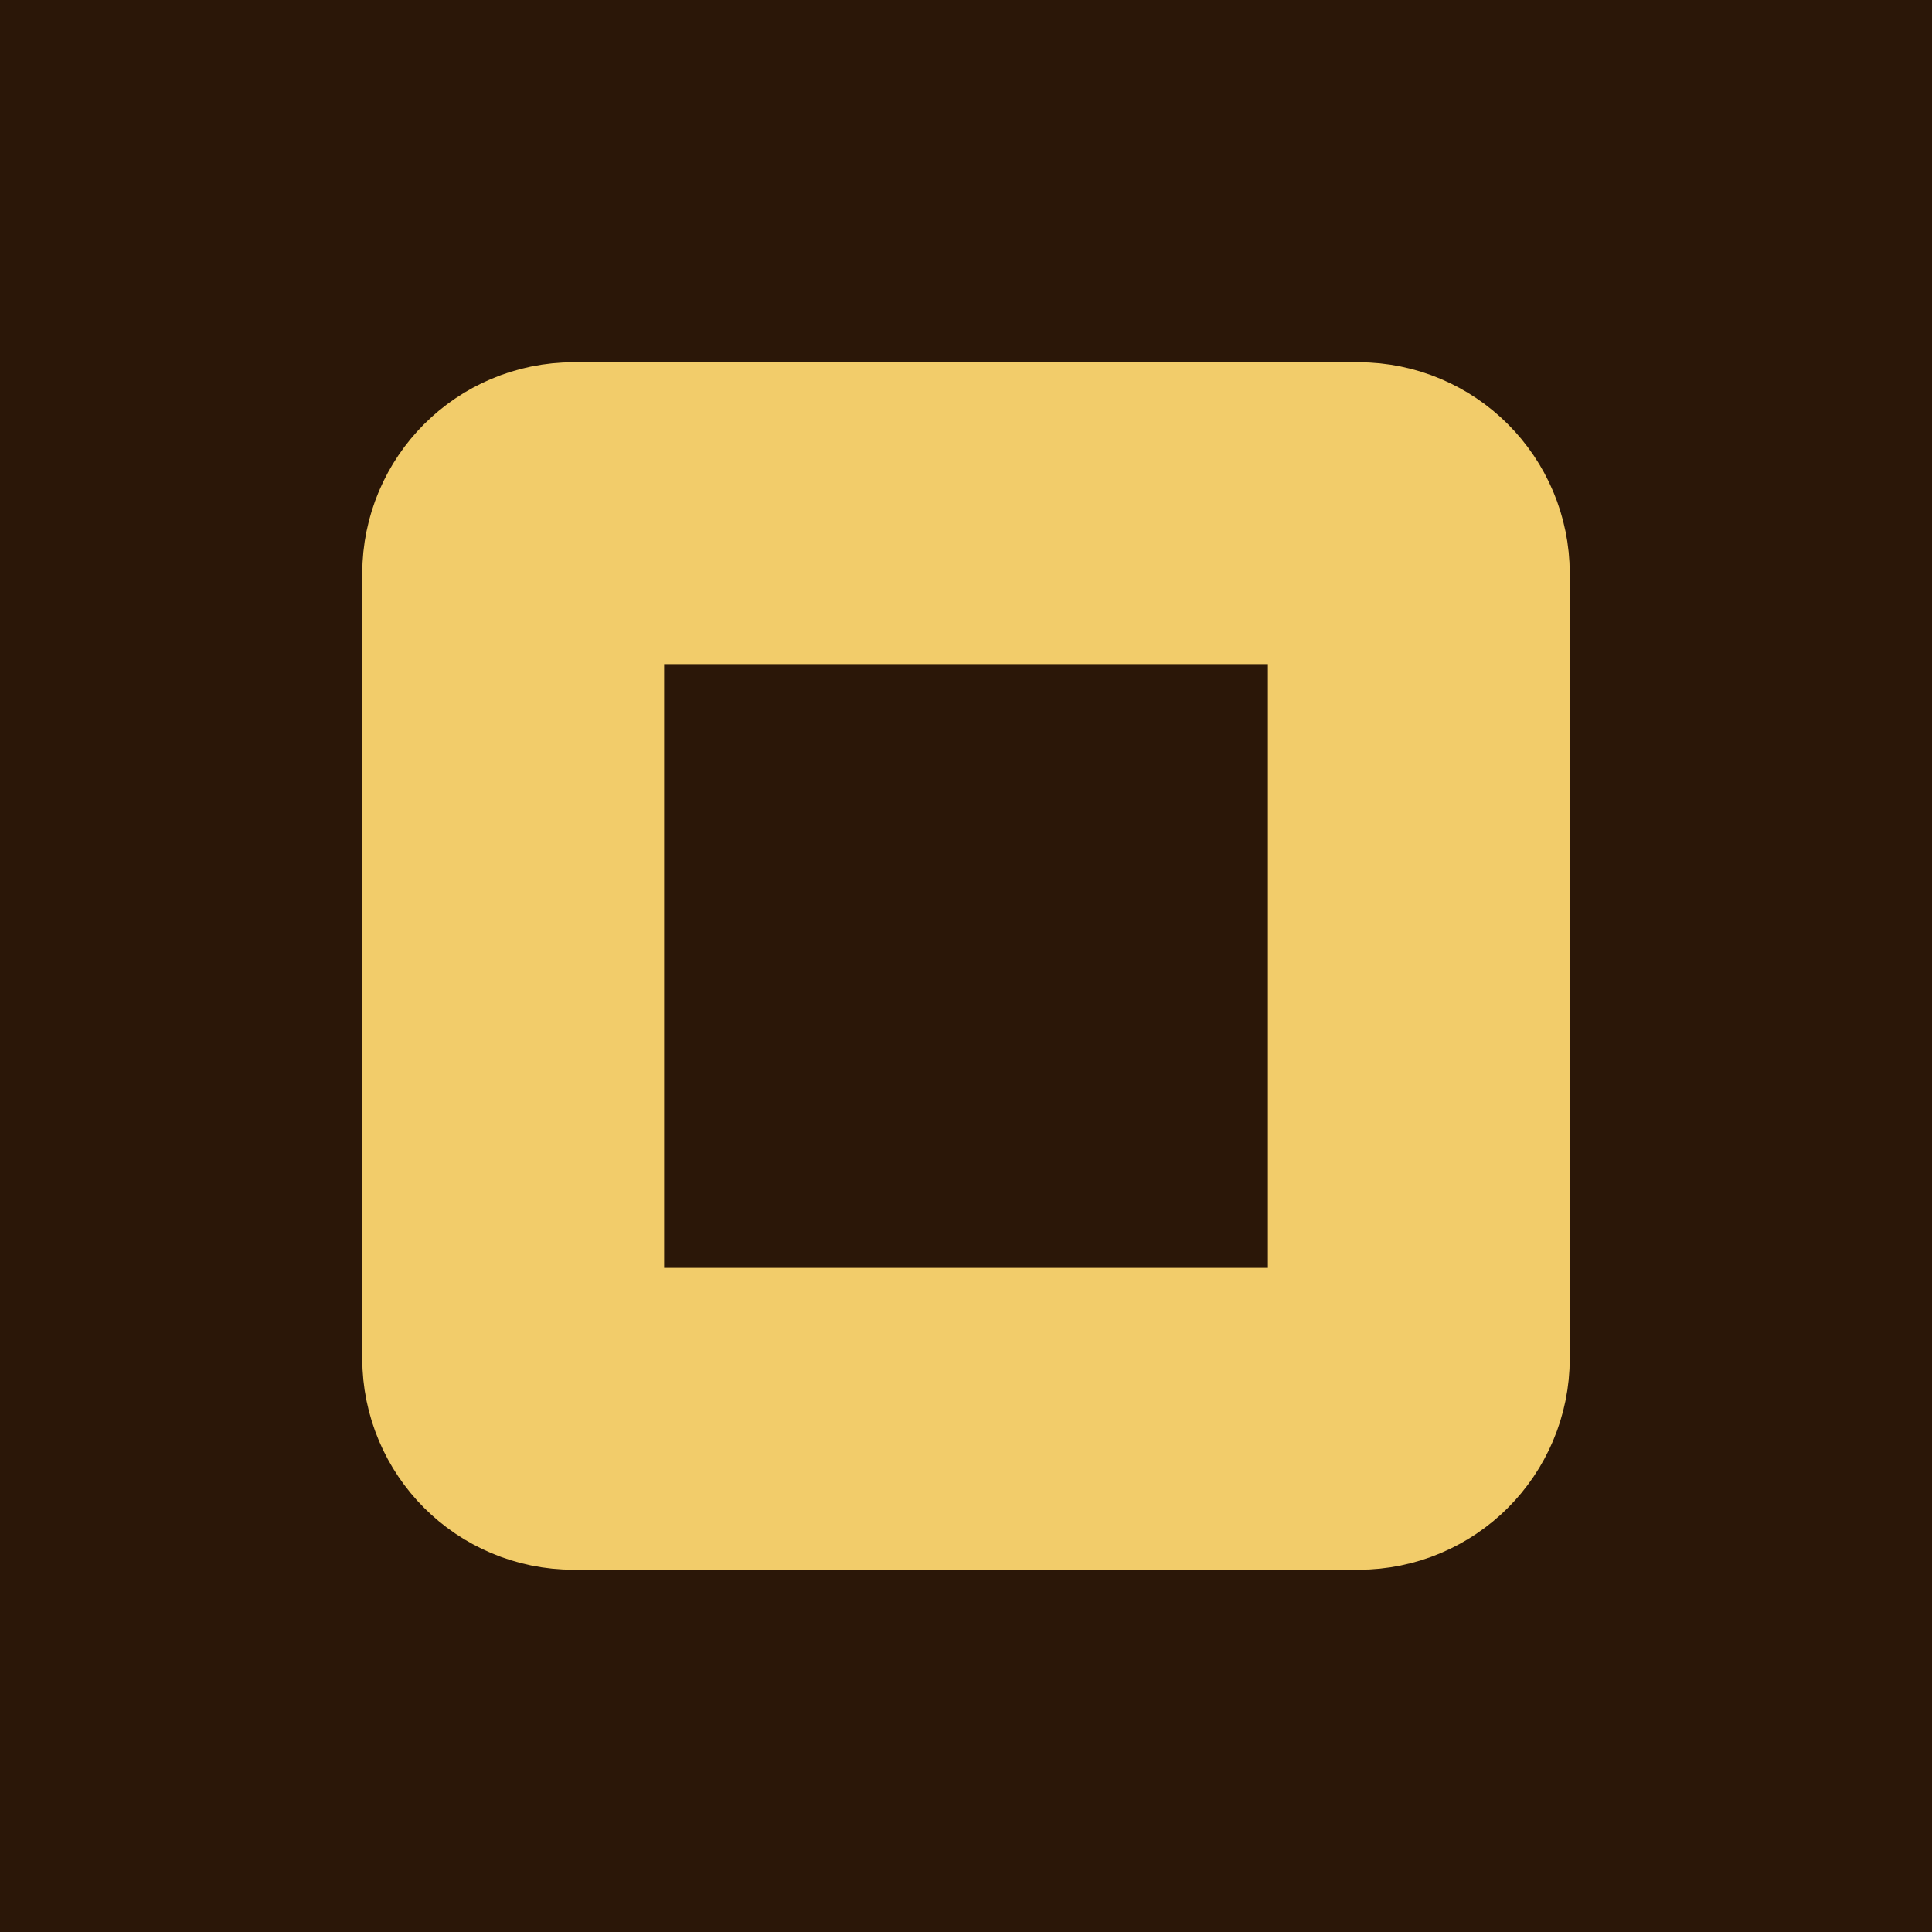
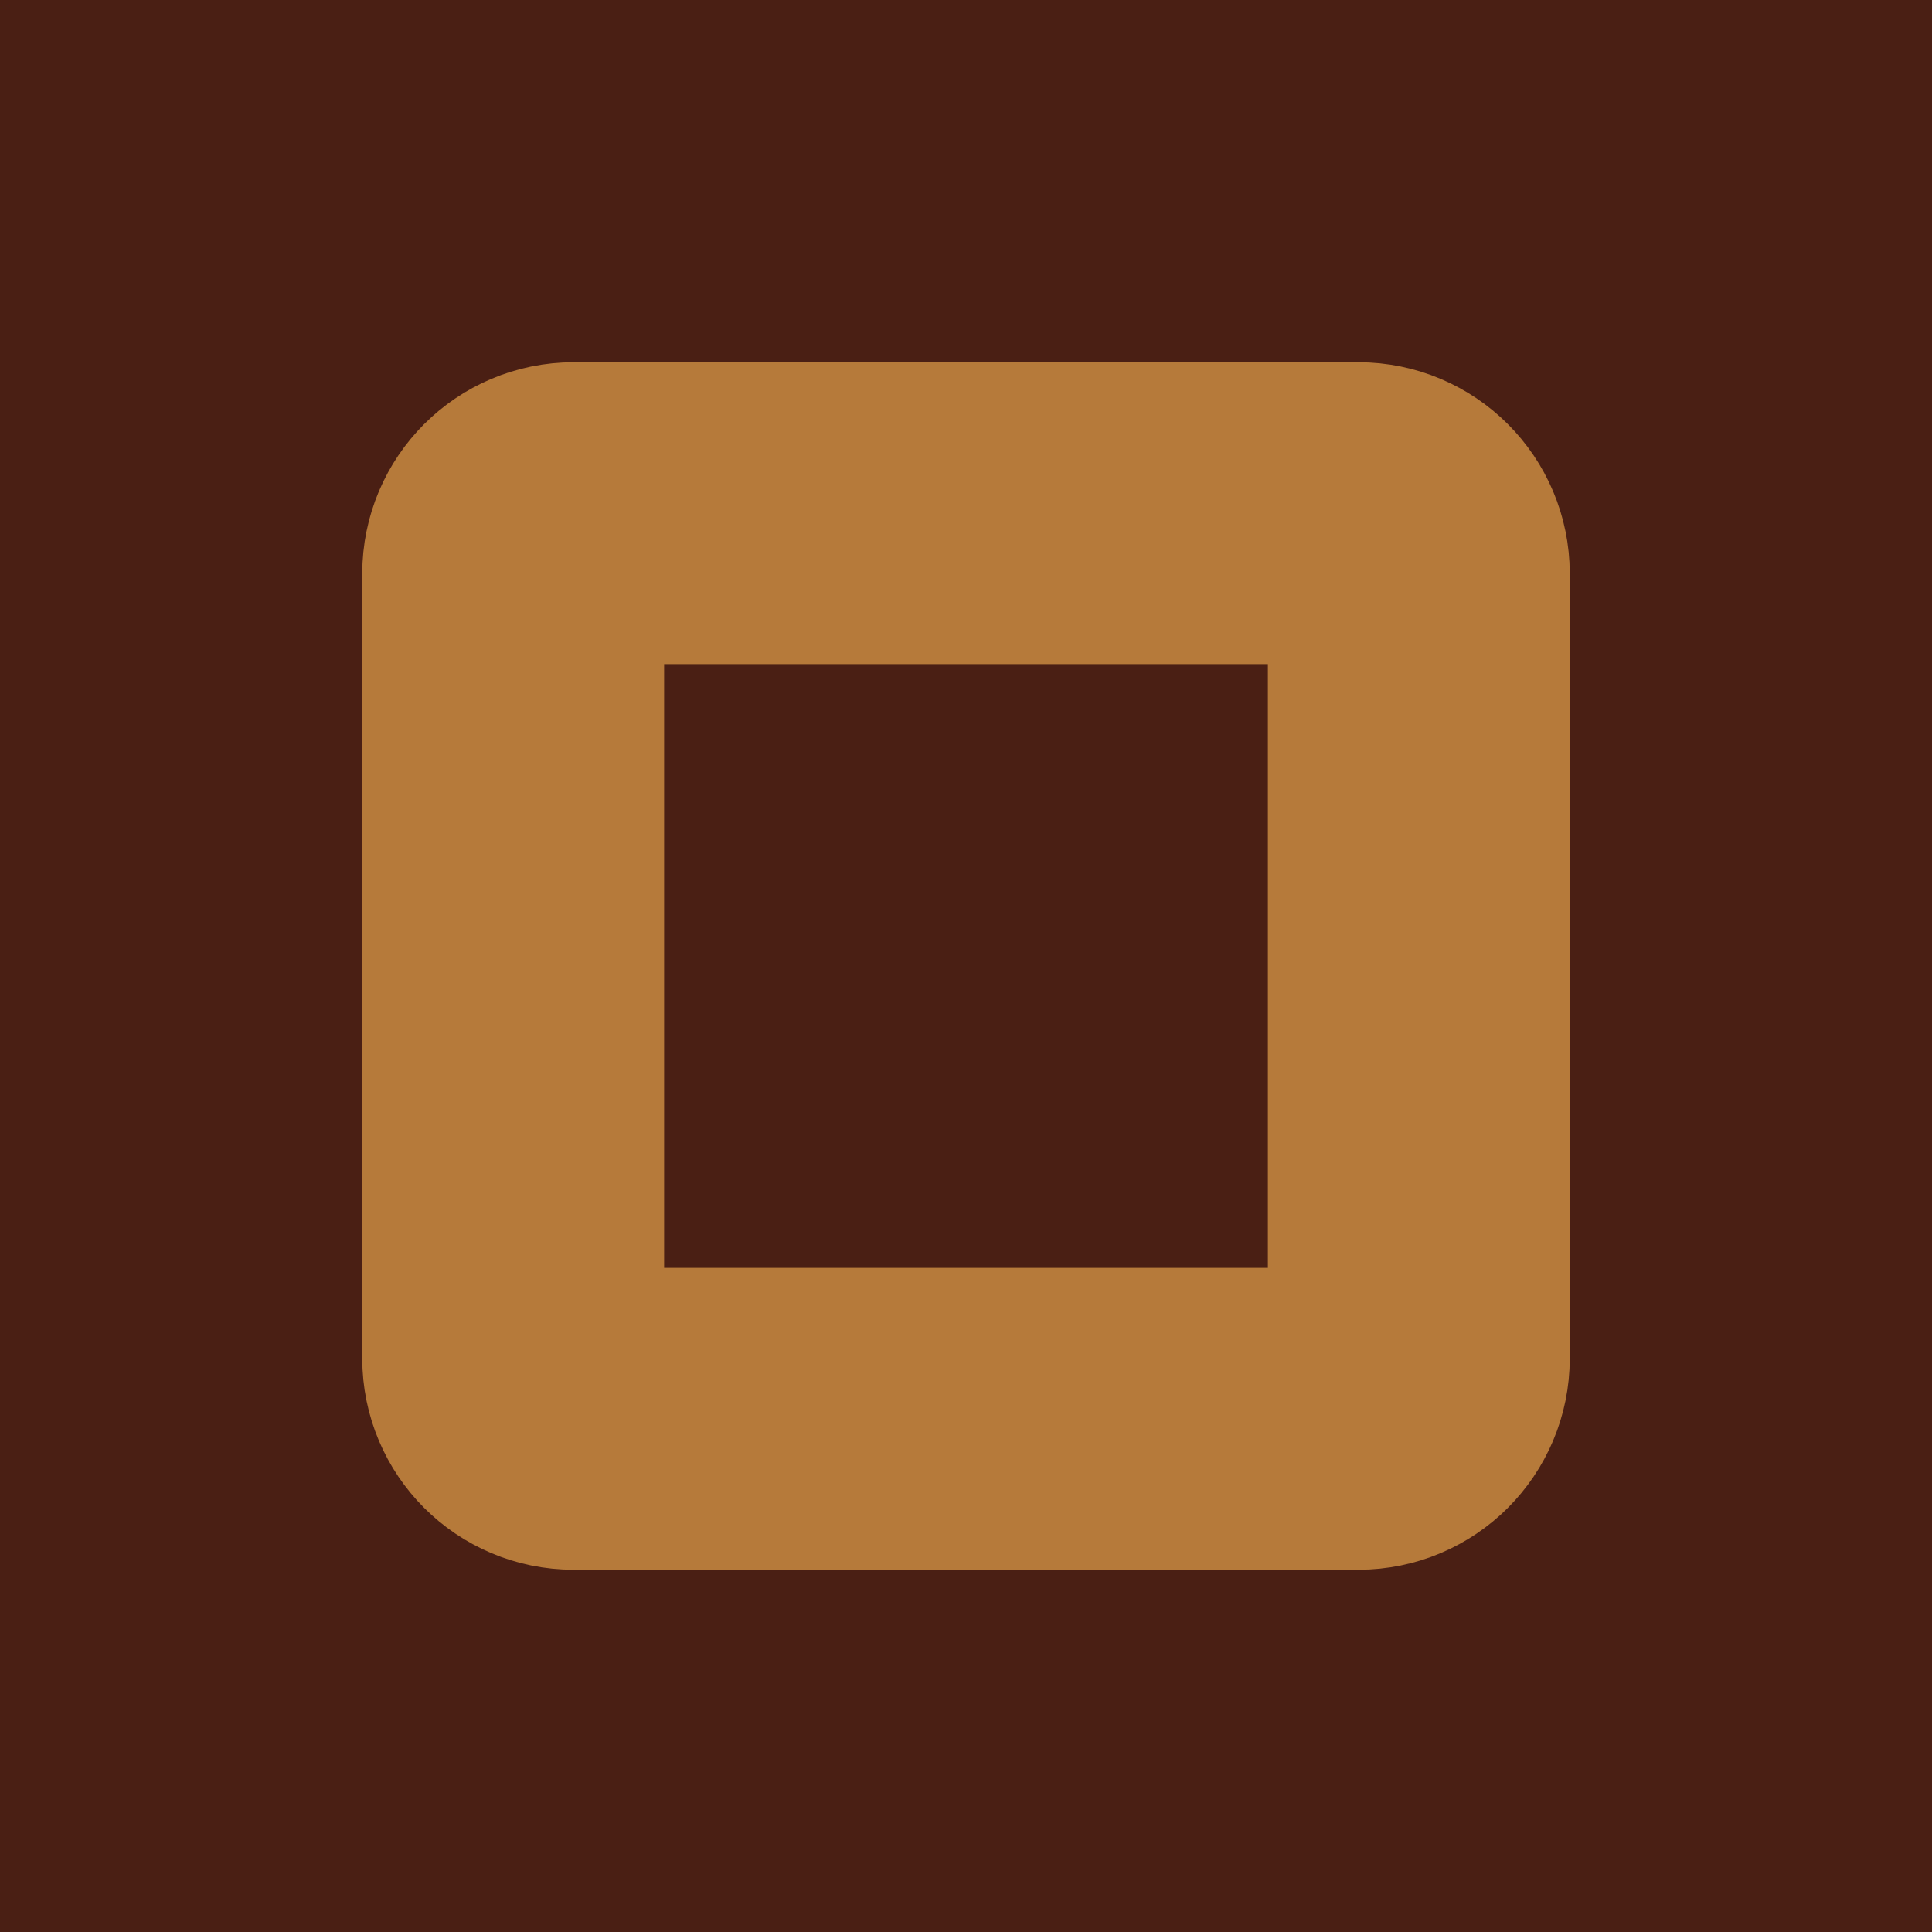
<svg xmlns="http://www.w3.org/2000/svg" viewBox="0 0 32 32" width="32" height="32">
-   <rect width="32" height="32" fill="#2b1708" />
-   <rect x="8.5" y="8.5" width="15" height="15" fill="none" stroke="#f2cc6a" stroke-width="5" rx="1" />
+   <rect width="32" height="32" fill="#4a1f14" />
+   <rect x="8.5" y="8.5" width="15" height="15" fill="none" stroke="#b67a3a" stroke-width="5" rx="1" />
</svg>
